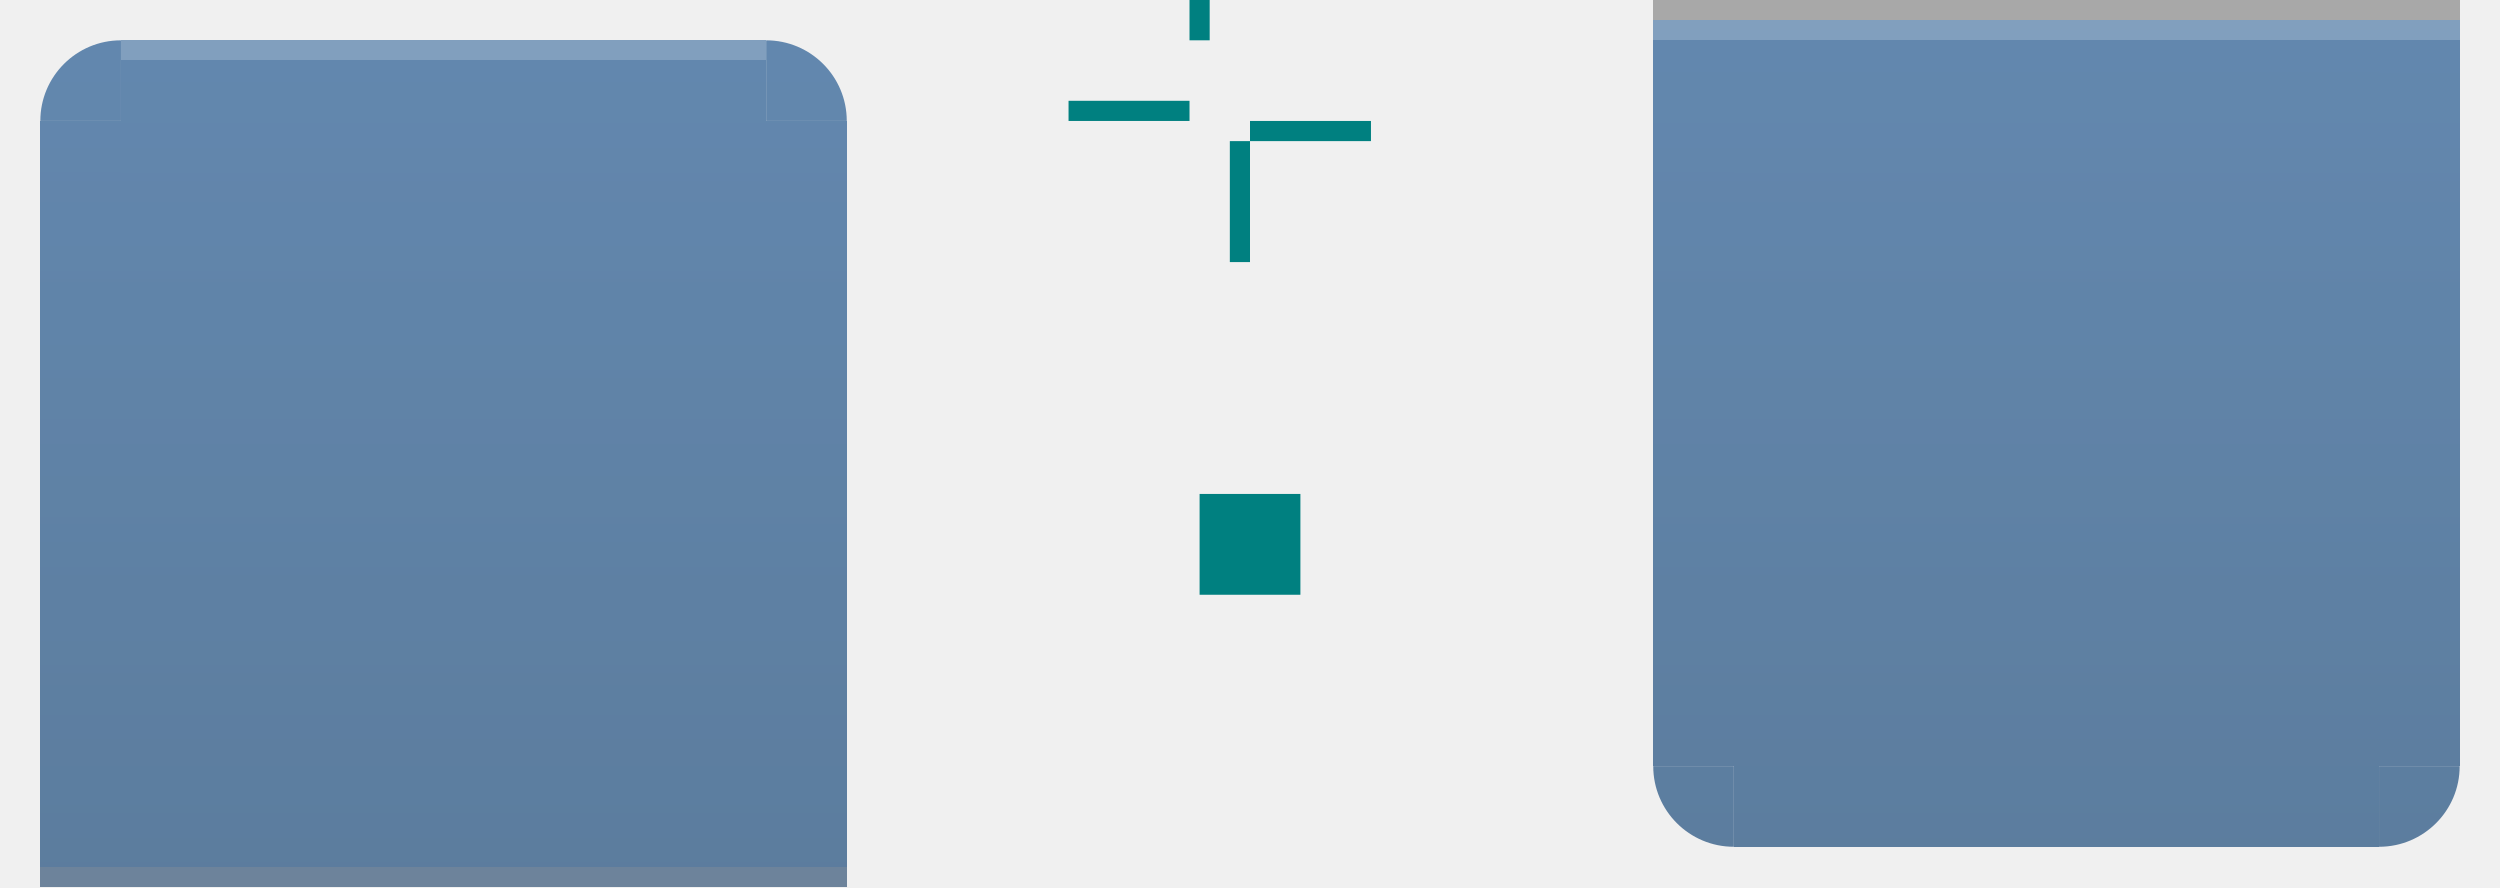
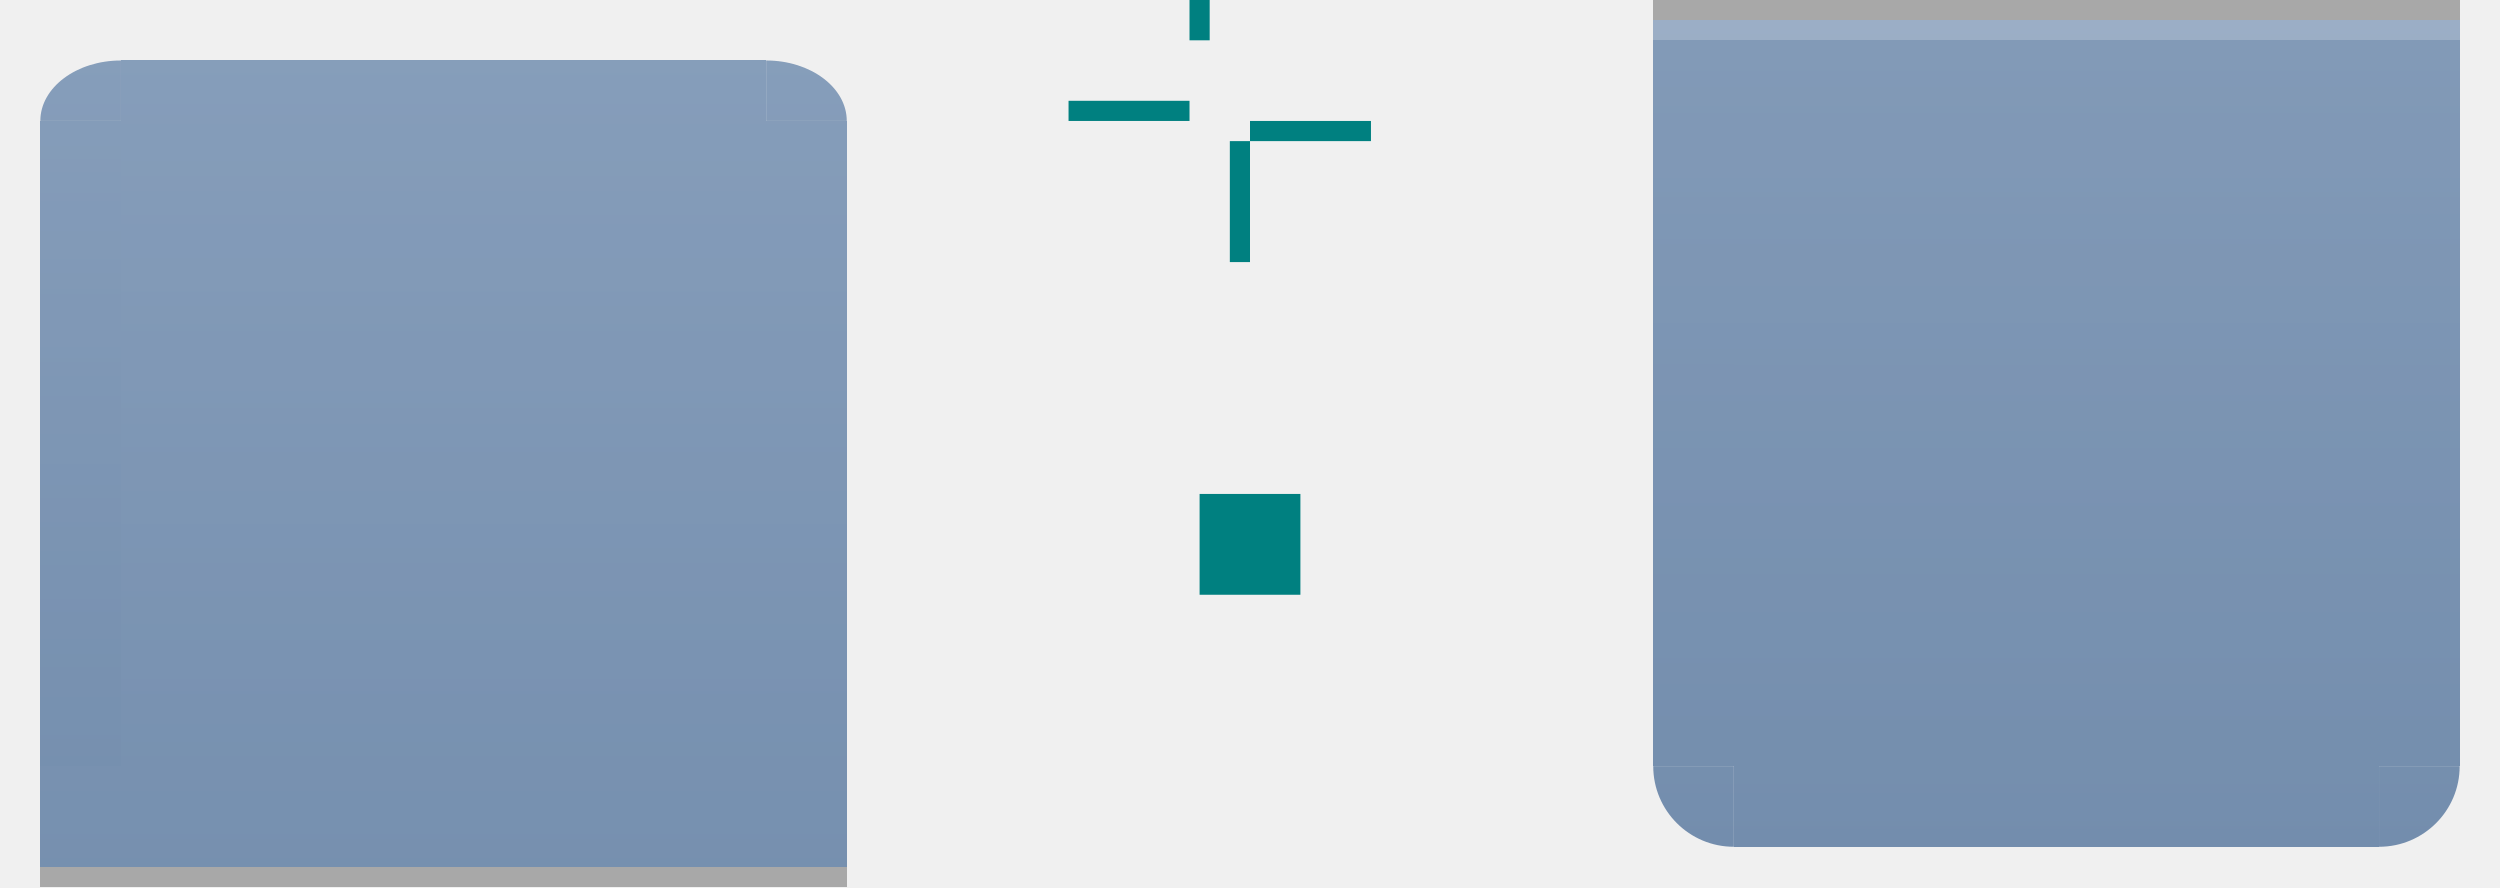
<svg xmlns="http://www.w3.org/2000/svg" xmlns:xlink="http://www.w3.org/1999/xlink" width="124" height="44" viewBox="0 0 124 44" version="1.1" id="svg8">
  <defs id="defs2">
-     <linearGradient id="linearGradient35406">
-       <stop style="stop-color:#0c3e71;stop-opacity:1;" offset="0" id="stop35402" />
-       <stop style="stop-color:#17508c;stop-opacity:1;" offset="1" id="stop35404" />
+     <linearGradient xlink:href="#linearGradient7767" id="linearGradient2406" x1="-1002.848" y1="56.415" x2="-950.848" y2="56.415" gradientUnits="userSpaceOnUse" gradientTransform="translate(546.5972,118.3078)" />
+     <linearGradient xlink:href="#linearGradient7767" id="linearGradient29006" x1="-979.041" y1="92.737" x2="-937.44" y2="92.737" gradientUnits="userSpaceOnUse" gradientTransform="matrix(1.249988,0,0,1,237.549,-6.6782414e-6)" />
+     <linearGradient xlink:href="#linearGradient7767" id="linearGradient30778" gradientUnits="userSpaceOnUse" gradientTransform="translate(546.5971,38.30778)" x1="-1010.848" y1="56.415" x2="-962.848" y2="56.415" />
+     <linearGradient xlink:href="#linearGradient7767" id="linearGradient30786" x1="-453.251" y1="94.723" x2="-417.25" y2="94.723" gradientUnits="userSpaceOnUse" gradientTransform="translate(2.2173736e-5)" />
+     <linearGradient xlink:href="#linearGradient7767" id="linearGradient32408" x1="-940.64" y1="90.737" x2="-979.04" y2="90.737" gradientUnits="userSpaceOnUse" gradientTransform="matrix(1.250005,0,0,0.9999999,237.5647,4.7129093e-6)" />
+     <linearGradient xlink:href="#linearGradient7767" id="linearGradient62554" gradientUnits="userSpaceOnUse" gradientTransform="matrix(1.250005,0,0,0.125,1640.056,101.131)" x1="-940.64" y1="92.737" x2="-979.04" y2="92.737" />
+     <linearGradient xlink:href="#linearGradient7767" id="linearGradient62572" gradientUnits="userSpaceOnUse" gradientTransform="matrix(1.250005,0,0,0.9999999,237.5647,4.7129093e-6)" x1="-940.64" y1="92.737" x2="-979.04" y2="92.737" />
+     <linearGradient xlink:href="#linearGradient7767" id="linearGradient62674" x1="-464.25" y1="112.723" x2="-416.25" y2="112.723" gradientUnits="userSpaceOnUse" />
+     <linearGradient xlink:href="#linearGradient7767" id="linearGradient62869" x1="110.723" y1="-464.25" x2="110.723" y2="-416.25" gradientUnits="userSpaceOnUse" gradientTransform="matrix(1,0,0,0.7499887,0,-105.0674)" />
+     <linearGradient xlink:href="#linearGradient7767" id="linearGradient66813" gradientUnits="userSpaceOnUse" gradientTransform="matrix(1.333332,0,0,1,140.0829,0)" x1="-417.25" y1="86.723" x2="-456.251" y2="86.723" />
+     <linearGradient xlink:href="#linearGradient7767" id="linearGradient67093" gradientUnits="userSpaceOnUse" x1="-456.25" y1="112.723" x2="-404.25" y2="112.723" />
+     <linearGradient xlink:href="#linearGradient7767" id="linearGradient67101" gradientUnits="userSpaceOnUse" x1="-456.25" y1="112.723" x2="-404.25" y2="112.723" />
+     <linearGradient xlink:href="#linearGradient7767" id="linearGradient67201" gradientUnits="userSpaceOnUse" x1="112.723" y1="-416.25" x2="112.723" y2="-468.25" />
+     <linearGradient xlink:href="#linearGradient7767" id="linearGradient67294" gradientUnits="userSpaceOnUse" x1="112.723" y1="-416.25" x2="112.723" y2="-468.25" />
+     <linearGradient xlink:href="#linearGradient7767" id="linearGradient67396" gradientUnits="userSpaceOnUse" gradientTransform="matrix(1.249988,0,0,1,237.549,-6.6782414e-6)" x1="-979.041" y1="92.737" x2="-937.44" y2="92.737" />
+     <linearGradient xlink:href="#linearGradient7767" id="linearGradient67417" gradientUnits="userSpaceOnUse" gradientTransform="matrix(1.249988,0,0,1,237.549,-6.6782414e-6)" x1="-979.041" y1="92.737" x2="-937.44" y2="92.737" />
+     <linearGradient id="linearGradient7767">
+       <stop style="stop-color:#305889;stop-opacity:1;" offset="0" id="stop71489" />
+       <stop style="stop-color:#4d719d;stop-opacity:1;" offset="1" id="stop71491" />
    </linearGradient>
-     <linearGradient xlink:href="#linearGradient35406" id="linearGradient2406" x1="-1004.848" y1="56.415" x2="-960.848" y2="56.415" gradientUnits="userSpaceOnUse" gradientTransform="translate(546.5972,118.3078)" />
-     <linearGradient xlink:href="#linearGradient35406" id="linearGradient29006" x1="-988.24" y1="92.737" x2="-944.24" y2="92.737" gradientUnits="userSpaceOnUse" gradientTransform="matrix(1.249988,0,0,1,237.549,-6.6782414e-6)" />
-     <linearGradient xlink:href="#linearGradient35406" id="linearGradient30778" gradientUnits="userSpaceOnUse" gradientTransform="translate(546.5971,38.30778)" x1="-1004.848" y1="56.415" x2="-960.848" y2="56.415" />
-     <linearGradient xlink:href="#linearGradient35406" id="linearGradient30786" x1="-448.751" y1="94.723" x2="-415.75" y2="94.723" gradientUnits="userSpaceOnUse" gradientTransform="matrix(1.333332,0,0,1,140.0829,0)" />
-     <linearGradient xlink:href="#linearGradient35406" id="linearGradient32408" x1="-945.44" y1="90.737" x2="-980.64" y2="90.737" gradientUnits="userSpaceOnUse" gradientTransform="matrix(1.250005,0,0,0.9999999,237.5647,4.7129093e-6)" />
-     <linearGradient xlink:href="#linearGradient35406" id="linearGradient62554" gradientUnits="userSpaceOnUse" gradientTransform="matrix(1.250005,0,0,0.9999999,237.5647,4.7129093e-6)" x1="-945.44" y1="90.737" x2="-980.64" y2="90.737" />
-     <linearGradient xlink:href="#linearGradient35406" id="linearGradient62572" gradientUnits="userSpaceOnUse" gradientTransform="matrix(1.250005,0,0,0.9999999,237.5647,4.7129093e-6)" x1="-945.44" y1="90.737" x2="-980.64" y2="90.737" />
-     <linearGradient xlink:href="#linearGradient35406" id="linearGradient62674" x1="-458.25" y1="112.723" x2="-414.25" y2="112.723" gradientUnits="userSpaceOnUse" />
-     <linearGradient xlink:href="#linearGradient35406" id="linearGradient62771" gradientUnits="userSpaceOnUse" x1="-458.25" y1="112.723" x2="-414.25" y2="112.723" />
-     <linearGradient xlink:href="#linearGradient35406" id="linearGradient62869" x1="110.723" y1="-458.25" x2="110.723" y2="-414.25" gradientUnits="userSpaceOnUse" />
-     <linearGradient xlink:href="#linearGradient35406" id="linearGradient62877" gradientUnits="userSpaceOnUse" x1="110.723" y1="-458.25" x2="110.723" y2="-414.25" />
-     <linearGradient xlink:href="#linearGradient35406" id="linearGradient66813" gradientUnits="userSpaceOnUse" gradientTransform="matrix(1.333332,0,0,1,140.0829,0)" x1="-415.75" y1="86.723" x2="-448.75" y2="86.723" />
-     <linearGradient xlink:href="#linearGradient35406" id="linearGradient67093" gradientUnits="userSpaceOnUse" x1="-458.25" y1="112.723" x2="-414.25" y2="112.723" />
-     <linearGradient xlink:href="#linearGradient35406" id="linearGradient67101" gradientUnits="userSpaceOnUse" x1="-458.25" y1="112.723" x2="-414.25" y2="112.723" />
-     <linearGradient xlink:href="#linearGradient35406" id="linearGradient67201" gradientUnits="userSpaceOnUse" x1="112.723" y1="-414.25" x2="112.723" y2="-458.25" />
-     <linearGradient xlink:href="#linearGradient35406" id="linearGradient67294" gradientUnits="userSpaceOnUse" x1="112.723" y1="-414.25" x2="112.723" y2="-458.25" />
-     <linearGradient xlink:href="#linearGradient35406" id="linearGradient67396" gradientUnits="userSpaceOnUse" gradientTransform="matrix(1.249988,0,0,1,237.549,-6.6782414e-6)" x1="-988.24" y1="92.737" x2="-944.24" y2="92.737" />
-     <linearGradient xlink:href="#linearGradient35406" id="linearGradient67417" gradientUnits="userSpaceOnUse" gradientTransform="matrix(1.249988,0,0,1,237.549,-6.6782414e-6)" x1="-988.24" y1="92.737" x2="-944.24" y2="92.737" />
+     <linearGradient xlink:href="#linearGradient7767" id="linearGradient148553" gradientUnits="userSpaceOnUse" gradientTransform="matrix(1.333332,0,0,1,140.0829,0)" x1="-420.25" y1="72.723" x2="-420.25" y2="114.723" />
+     <linearGradient xlink:href="#linearGradient7767" id="linearGradient151621" gradientUnits="userSpaceOnUse" x1="110.723" y1="-464.25" x2="110.723" y2="-416.25" gradientTransform="matrix(1.000001,0,0,0.75,-1.1410686e-4,-105.0626)" />
  </defs>
  <g id="layer1" transform="translate(-72.72306,-414.2505)">
    <rect style="opacity:1;fill:#008080;fill-opacity:1;stroke:none;stroke-width:1;stroke-miterlimit:4;stroke-dasharray:none;stroke-opacity:1" id="hint-stretch-borders" width="5" height="5" x="132.223" y="438.75" />
    <g transform="matrix(1,0,0,-1,1.986351,1402.491)" id="header-bottom">
-       <rect y="76.737" x="-945.24" height="32" width="1" id="rect868" style="opacity:1;fill:#052d57;fill-opacity:0.553;fill-rule:evenodd;stroke:none;stroke-width:2.149;stroke-linecap:square;stroke-linejoin:miter;stroke-miterlimit:4;stroke-dasharray:none;stroke-opacity:1;paint-order:normal;shape-rendering:crispEdges" transform="rotate(-90)" />
-       <rect y="76.737" x="-950.24" height="32" width="5" id="rect872" style="opacity:0.65;fill:url(#linearGradient32408);fill-opacity:1.0;fill-rule:evenodd;stroke:none;stroke-width:2.149;stroke-linecap:square;stroke-linejoin:miter;stroke-miterlimit:4;stroke-dasharray:none;stroke-opacity:1;paint-order:normal;shape-rendering:crispEdges" transform="rotate(-90)" />
-     </g>
-     <g id="header-right" style="fill:#008080">
-       <rect transform="rotate(-90)" style="opacity:0.65;fill:url(#linearGradient62674);fill-opacity:1;fill-rule:evenodd;stroke:none;stroke-width:2.149;stroke-linecap:square;stroke-linejoin:miter;stroke-miterlimit:4;stroke-dasharray:none;stroke-opacity:1;paint-order:normal;shape-rendering:crispEdges" id="rect1012" width="32" height="4" x="-452.25" y="110.723" />
-       <rect y="114.723" x="-452.25" height="2" width="32" id="rect1006" style="opacity:1;fill:none;fill-opacity:1;fill-rule:evenodd;stroke:none;stroke-width:2.149;stroke-linecap:square;stroke-linejoin:miter;stroke-miterlimit:4;stroke-dasharray:none;stroke-opacity:1;paint-order:normal;shape-rendering:crispEdges" transform="rotate(-90)" />
-     </g>
-     <g id="header-topright" style="fill:#00ffff">
-       <rect y="110.723" x="-420.25" height="6" width="6" id="rect1020" style="opacity:0.25;fill:none;fill-opacity:1;fill-rule:evenodd;stroke:none;stroke-width:2.149;stroke-linecap:square;stroke-linejoin:miter;stroke-miterlimit:4;stroke-dasharray:none;stroke-opacity:1;paint-order:normal;shape-rendering:crispEdges" transform="rotate(-90)" />
-       <path transform="scale(1,-1)" d="m 114.723,-420.25 a 4,4 0 0 1 -4,4 v -4 z" id="path1014" style="opacity:0.65;fill:url(#linearGradient62869);fill-opacity:1;stroke:none;stroke-width:2;stroke-linecap:round;stroke-linejoin:round;stroke-miterlimit:4;stroke-dasharray:none;stroke-opacity:1" />
+       <rect y="76.737" x="-945.24" height="32" width="1" id="rect868" style="opacity:1;fill:#000000;fill-opacity:0.303;fill-rule:evenodd;stroke:none;stroke-width:2.149;stroke-linecap:square;stroke-linejoin:miter;stroke-miterlimit:4;stroke-dasharray:none;stroke-opacity:1;paint-order:normal;shape-rendering:crispEdges" transform="rotate(-90)" />
+       <rect y="76.737" x="-950.24" height="32" width="5" id="rect872" style="opacity:0.65;fill:url(#linearGradient32408);fill-opacity:1;fill-rule:evenodd;stroke:none;stroke-width:2.149;stroke-linecap:square;stroke-linejoin:miter;stroke-miterlimit:4;stroke-dasharray:none;stroke-opacity:1;paint-order:normal;shape-rendering:crispEdges" transform="rotate(-90)" />
    </g>
    <path style="fill:#008080;stroke-width:1" id="hint-top-margin" d="m 131.723,410.25 h 1 v 6 h -1 z" />
    <path style="fill:#008080;stroke-width:1" id="hint-bottom-margin" d="m 133.723,421.25 h 1 v 6 h -1 z" />
    <path style="fill:#008080;stroke-width:1" id="hint-right-margin" d="m 140.723,420.25 v 1 h -6 v -1 z" />
    <path style="fill:#008080;stroke-width:1" id="hint-left-margin" d="m 131.723,419.25 v 1 h -6 v -1 z" />
-     <rect y="128.723" x="352.25" height="32" width="32" id="rect25010" style="opacity:0.25;fill:#666666;fill-opacity:1;fill-rule:evenodd;stroke:none;stroke-width:2.149;stroke-linecap:square;stroke-linejoin:miter;stroke-miterlimit:4;stroke-dasharray:none;stroke-opacity:1;paint-order:normal;shape-rendering:crispEdges" transform="matrix(0,1,1,0,0,0)" />
    <g transform="translate(81.98635,-529.99)" id="footer-top">
      <rect y="76.737" x="-945.24" height="32" width="1" id="rect1563" style="opacity:1;fill:#000000;fill-opacity:0.3;fill-rule:evenodd;stroke:none;stroke-width:2.149;stroke-linecap:square;stroke-linejoin:miter;stroke-miterlimit:4;stroke-dasharray:none;stroke-opacity:1;paint-order:normal;shape-rendering:crispEdges" transform="rotate(-90)" />
      <rect y="76.737" x="-950.24" height="32" width="5" id="rect1567" style="opacity:0.65;fill:url(#linearGradient29006);fill-opacity:1;fill-rule:evenodd;stroke:none;stroke-width:2.149;stroke-linecap:square;stroke-linejoin:miter;stroke-miterlimit:4;stroke-dasharray:none;stroke-opacity:1;paint-order:normal;shape-rendering:crispEdges" transform="rotate(-90)" />
      <rect transform="rotate(-90)" style="opacity:1;fill:#ffffff;fill-opacity:0.2;fill-rule:evenodd;stroke:none;stroke-width:2.149;stroke-linecap:square;stroke-linejoin:miter;stroke-miterlimit:4;stroke-dasharray:none;stroke-opacity:1;paint-order:normal;shape-rendering:crispEdges" id="rect1565" width="1" height="32" x="-946.24" y="76.737" />
    </g>
    <rect y="158.723" x="-452.25" height="32" width="32" id="footer-center" style="opacity:0.65;fill:url(#linearGradient2406);fill-opacity:1;fill-rule:evenodd;stroke:none;stroke-width:2.149;stroke-linecap:square;stroke-linejoin:miter;stroke-miterlimit:4;stroke-dasharray:none;stroke-opacity:1;paint-order:normal;shape-rendering:crispEdges" transform="rotate(-90)" />
    <rect y="78.723" x="-452.25" height="32" width="32" id="header-center" style="opacity:0.65;fill:url(#linearGradient30778);fill-opacity:1;fill-rule:evenodd;stroke:none;stroke-width:2.149;stroke-linecap:square;stroke-linejoin:miter;stroke-miterlimit:4;stroke-dasharray:none;stroke-opacity:1;paint-order:normal;shape-rendering:crispEdges" transform="rotate(-90)" />
-     <g id="header-bottomright">
-       <rect y="110.723" x="452.25" height="6" width="6" id="rect6879" style="opacity:0.25;fill:none;fill-opacity:1;fill-rule:evenodd;stroke:none;stroke-width:2.149;stroke-linecap:square;stroke-linejoin:miter;stroke-miterlimit:4;stroke-dasharray:none;stroke-opacity:1;paint-order:normal;shape-rendering:crispEdges" transform="matrix(0,1,1,0,0,0)" />
-       <g transform="matrix(0.125,0,0,-1,101.131,1402.491)" id="g62552" style="stroke-width:2.828">
-         <rect y="76.737" x="-945.24" height="32" width="1" id="rect62548" style="opacity:1;fill:#052d57;fill-opacity:0.553;fill-rule:evenodd;stroke:none;stroke-width:6.08;stroke-linecap:square;stroke-linejoin:miter;stroke-miterlimit:4;stroke-dasharray:none;stroke-opacity:1;paint-order:normal;shape-rendering:crispEdges" transform="rotate(-90)" />
-         <rect y="76.737" x="-950.24" height="32" width="5" id="rect62550" style="opacity:0.65;fill:url(#linearGradient62554);fill-opacity:1.0;fill-rule:evenodd;stroke:none;stroke-width:6.08;stroke-linecap:square;stroke-linejoin:miter;stroke-miterlimit:4;stroke-dasharray:none;stroke-opacity:1;paint-order:normal;shape-rendering:crispEdges" transform="rotate(-90)" />
-       </g>
-     </g>
    <g id="header-bottomleft" transform="matrix(-1,0,0,1,189.4461,2.0480469e-5)">
      <rect y="110.723" x="452.25" height="6" width="6" id="rect62562" style="opacity:0.25;fill:none;fill-opacity:1;fill-rule:evenodd;stroke:none;stroke-width:2.149;stroke-linecap:square;stroke-linejoin:miter;stroke-miterlimit:4;stroke-dasharray:none;stroke-opacity:1;paint-order:normal;shape-rendering:crispEdges" transform="matrix(0,1,1,0,0,0)" />
      <g transform="matrix(0.125,0,0,-1,101.131,1402.491)" id="g62568" style="stroke-width:2.828">
-         <rect y="76.737" x="-945.24" height="32" width="1" id="rect62564" style="opacity:1;fill:#052d57;fill-opacity:0.553;fill-rule:evenodd;stroke:none;stroke-width:6.08;stroke-linecap:square;stroke-linejoin:miter;stroke-miterlimit:4;stroke-dasharray:none;stroke-opacity:1;paint-order:normal;shape-rendering:crispEdges" transform="rotate(-90)" />
-         <rect y="76.737" x="-950.24" height="32" width="5" id="rect62566" style="opacity:0.65;fill:url(#linearGradient62572);fill-opacity:1.0;fill-rule:evenodd;stroke:none;stroke-width:6.08;stroke-linecap:square;stroke-linejoin:miter;stroke-miterlimit:4;stroke-dasharray:none;stroke-opacity:1;paint-order:normal;shape-rendering:crispEdges" transform="rotate(-90)" />
+         <rect y="76.737" x="-945.24" height="32" width="1" id="rect62564" style="opacity:1;fill:#000000;fill-opacity:0.303;fill-rule:evenodd;stroke:none;stroke-width:6.08;stroke-linecap:square;stroke-linejoin:miter;stroke-miterlimit:4;stroke-dasharray:none;stroke-opacity:1;paint-order:normal;shape-rendering:crispEdges" transform="rotate(-90)" />
+         <rect y="76.737" x="-950.24" height="32" width="5" id="rect62566" style="opacity:0.65;fill:url(#linearGradient62572);fill-opacity:1;fill-rule:evenodd;stroke:none;stroke-width:6.08;stroke-linecap:square;stroke-linejoin:miter;stroke-miterlimit:4;stroke-dasharray:none;stroke-opacity:1;paint-order:normal;shape-rendering:crispEdges" transform="rotate(-90)" />
      </g>
    </g>
-     <g id="header-left" style="fill:#008080" transform="matrix(-1,0,0,1,189.4461,4.5236328e-5)">
-       <rect transform="rotate(-90)" style="opacity:0.65;fill:url(#linearGradient62771);fill-opacity:1;fill-rule:evenodd;stroke:none;stroke-width:2.149;stroke-linecap:square;stroke-linejoin:miter;stroke-miterlimit:4;stroke-dasharray:none;stroke-opacity:1;paint-order:normal;shape-rendering:crispEdges" id="rect62765" width="32" height="4" x="-452.25" y="110.723" />
-       <rect y="114.723" x="-452.25" height="2" width="32" id="rect62767" style="opacity:1;fill:none;fill-opacity:1;fill-rule:evenodd;stroke:none;stroke-width:2.149;stroke-linecap:square;stroke-linejoin:miter;stroke-miterlimit:4;stroke-dasharray:none;stroke-opacity:1;paint-order:normal;shape-rendering:crispEdges" transform="rotate(-90)" />
-     </g>
-     <g id="header-topleft" style="fill:#00ffff" transform="matrix(-1,0,0,1,189.4461,4.5236328e-5)">
-       <rect y="110.723" x="-420.25" height="6" width="6" id="rect62871" style="opacity:0.25;fill:none;fill-opacity:1;fill-rule:evenodd;stroke:none;stroke-width:2.149;stroke-linecap:square;stroke-linejoin:miter;stroke-miterlimit:4;stroke-dasharray:none;stroke-opacity:1;paint-order:normal;shape-rendering:crispEdges" transform="rotate(-90)" />
-       <path transform="scale(1,-1)" d="m 114.723,-420.25 a 4,4 0 0 1 -4,4 v -4 z" id="path62873" style="opacity:0.65;fill:url(#linearGradient62877);fill-opacity:1;stroke:none;stroke-width:2;stroke-linecap:round;stroke-linejoin:round;stroke-miterlimit:4;stroke-dasharray:none;stroke-opacity:1" />
-     </g>
    <g id="header-top">
-       <rect transform="rotate(-90)" style="opacity:0.65;fill:url(#linearGradient30786);fill-opacity:1;fill-rule:evenodd;stroke:none;stroke-width:2.149;stroke-linecap:square;stroke-linejoin:miter;stroke-miterlimit:4;stroke-dasharray:none;stroke-opacity:1;paint-order:normal;shape-rendering:crispEdges" id="rect1004" width="4" height="32" x="-420.25" y="78.723" />
+       <rect transform="rotate(-90)" style="opacity:0.65;fill:url(#linearGradient30786);fill-opacity:1;fill-rule:evenodd;stroke:none;stroke-width:2.149;stroke-linecap:square;stroke-linejoin:miter;stroke-miterlimit:4;stroke-dasharray:none;stroke-opacity:1;paint-order:normal;shape-rendering:crispEdges" id="rect1004" width="3" height="32" x="-420.25" y="78.723" />
      <rect y="78.723" x="-420.25" height="32" width="6" id="rect998" style="opacity:0.25;fill:none;fill-opacity:1;fill-rule:evenodd;stroke:none;stroke-width:2.149;stroke-linecap:square;stroke-linejoin:miter;stroke-miterlimit:4;stroke-dasharray:none;stroke-opacity:1;paint-order:normal;shape-rendering:crispEdges" transform="rotate(-90)" />
-       <rect transform="rotate(-90)" style="opacity:0.2;fill:#ffffff;fill-opacity:1;fill-rule:evenodd;stroke:none;stroke-width:2.149;stroke-linecap:square;stroke-linejoin:miter;stroke-miterlimit:4;stroke-dasharray:none;stroke-opacity:1;paint-order:normal;shape-rendering:crispEdges" id="rect63433" width="1" height="32" x="-417.25" y="78.723" />
+       <rect transform="rotate(-90)" style="opacity:0.8;fill:none;fill-opacity:0.796;fill-rule:evenodd;stroke:none;stroke-width:2.149;stroke-linecap:square;stroke-linejoin:miter;stroke-miterlimit:4;stroke-dasharray:none;stroke-opacity:1;paint-order:normal;shape-rendering:crispEdges" id="rect63433" width="1" height="32" x="-417.25" y="78.723" />
    </g>
    <g id="footer-bottom" transform="matrix(1,0,0,-1,80,872.501)">
      <rect transform="rotate(-90)" style="opacity:0.65;fill:url(#linearGradient66813);fill-opacity:1;fill-rule:evenodd;stroke:none;stroke-width:2.149;stroke-linecap:square;stroke-linejoin:miter;stroke-miterlimit:4;stroke-dasharray:none;stroke-opacity:1;paint-order:normal;shape-rendering:crispEdges" id="rect66805" width="4" height="32" x="-420.25" y="78.723" />
      <rect y="78.723" x="-420.25" height="32" width="6" id="rect66807" style="opacity:0.25;fill:none;fill-opacity:1;fill-rule:evenodd;stroke:none;stroke-width:2.149;stroke-linecap:square;stroke-linejoin:miter;stroke-miterlimit:4;stroke-dasharray:none;stroke-opacity:1;paint-order:normal;shape-rendering:crispEdges" transform="rotate(-90)" />
    </g>
    <g id="footer-right" style="fill:#008080" transform="translate(80,4.5236328e-5)">
-       <rect transform="rotate(-90)" style="opacity:0.65;fill:url(#linearGradient67093);fill-opacity:1;fill-rule:evenodd;stroke:none;stroke-width:2.149;stroke-linecap:square;stroke-linejoin:miter;stroke-miterlimit:4;stroke-dasharray:none;stroke-opacity:1;paint-order:normal;shape-rendering:crispEdges" id="rect67087" width="32" height="4" x="-452.25" y="110.723" />
+       <rect transform="rotate(-90)" style="opacity:0.65;fill:url(#linearGradient67093);fill-opacity:1.0;fill-rule:evenodd;stroke:none;stroke-width:2.149;stroke-linecap:square;stroke-linejoin:miter;stroke-miterlimit:4;stroke-dasharray:none;stroke-opacity:1;paint-order:normal;shape-rendering:crispEdges" id="rect67087" width="32" height="4" x="-452.25" y="110.723" />
      <rect y="114.723" x="-452.25" height="2" width="32" id="rect67089" style="opacity:1;fill:none;fill-opacity:1;fill-rule:evenodd;stroke:none;stroke-width:2.149;stroke-linecap:square;stroke-linejoin:miter;stroke-miterlimit:4;stroke-dasharray:none;stroke-opacity:1;paint-order:normal;shape-rendering:crispEdges" transform="rotate(-90)" />
    </g>
    <g id="footer-left" style="fill:#008080" transform="matrix(-1,0,0,1,269.4461,4.5236328e-5)">
-       <rect transform="rotate(-90)" style="opacity:0.65;fill:url(#linearGradient67101);fill-opacity:1;fill-rule:evenodd;stroke:none;stroke-width:2.149;stroke-linecap:square;stroke-linejoin:miter;stroke-miterlimit:4;stroke-dasharray:none;stroke-opacity:1;paint-order:normal;shape-rendering:crispEdges" id="rect67095" width="32" height="4" x="-452.25" y="110.723" />
+       <rect transform="rotate(-90)" style="opacity:0.65;fill:url(#linearGradient67101);fill-opacity:1.0;fill-rule:evenodd;stroke:none;stroke-width:2.149;stroke-linecap:square;stroke-linejoin:miter;stroke-miterlimit:4;stroke-dasharray:none;stroke-opacity:1;paint-order:normal;shape-rendering:crispEdges" id="rect67095" width="32" height="4" x="-452.25" y="110.723" />
      <rect y="114.723" x="-452.25" height="2" width="32" id="rect67097" style="opacity:1;fill:none;fill-opacity:1;fill-rule:evenodd;stroke:none;stroke-width:2.149;stroke-linecap:square;stroke-linejoin:miter;stroke-miterlimit:4;stroke-dasharray:none;stroke-opacity:1;paint-order:normal;shape-rendering:crispEdges" transform="rotate(-90)" />
    </g>
    <g id="footer-bottomright" style="fill:#00ffff" transform="matrix(1,0,0,-1,80,872.501)">
      <rect y="110.723" x="-420.25" height="6" width="6" id="rect67195" style="opacity:0.25;fill:none;fill-opacity:1;fill-rule:evenodd;stroke:none;stroke-width:2.149;stroke-linecap:square;stroke-linejoin:miter;stroke-miterlimit:4;stroke-dasharray:none;stroke-opacity:1;paint-order:normal;shape-rendering:crispEdges" transform="rotate(-90)" />
-       <path transform="scale(1,-1)" d="m 114.723,-420.25 a 4,4 0 0 1 -4,4 v -4 z" id="path67197" style="opacity:0.65;fill:url(#linearGradient67201);fill-opacity:1;stroke:none;stroke-width:2;stroke-linecap:round;stroke-linejoin:round;stroke-miterlimit:4;stroke-dasharray:none;stroke-opacity:1" />
+       <path transform="scale(1,-1)" d="m 114.723,-420.25 a 4,4 0 0 1 -4,4 v -4 z" id="path67197" style="opacity:0.65;fill:url(#linearGradient67201);fill-opacity:1.0;stroke:none;stroke-width:2;stroke-linecap:round;stroke-linejoin:round;stroke-miterlimit:4;stroke-dasharray:none;stroke-opacity:1" />
    </g>
    <g id="footer-bottomleft" style="fill:#00ffff" transform="rotate(180,134.7231,436.2505)">
      <rect y="110.723" x="-420.25" height="6" width="6" id="rect67288" style="opacity:0.25;fill:none;fill-opacity:1;fill-rule:evenodd;stroke:none;stroke-width:2.149;stroke-linecap:square;stroke-linejoin:miter;stroke-miterlimit:4;stroke-dasharray:none;stroke-opacity:1;paint-order:normal;shape-rendering:crispEdges" transform="rotate(-90)" />
-       <path transform="scale(1,-1)" d="m 114.723,-420.25 a 4,4 0 0 1 -4,4 v -4 z" id="path67290" style="opacity:0.65;fill:url(#linearGradient67294);fill-opacity:1;stroke:none;stroke-width:2;stroke-linecap:round;stroke-linejoin:round;stroke-miterlimit:4;stroke-dasharray:none;stroke-opacity:1" />
+       <path transform="scale(1,-1)" d="m 114.723,-420.25 a 4,4 0 0 1 -4,4 v -4 z" id="path67290" style="opacity:0.65;fill:url(#linearGradient67294);fill-opacity:1.0;stroke:none;stroke-width:2;stroke-linecap:round;stroke-linejoin:round;stroke-miterlimit:4;stroke-dasharray:none;stroke-opacity:1" />
    </g>
    <g id="footer-topright" transform="translate(-7.999996,-4.000005)">
      <rect y="198.723" x="-424.251" height="6" width="6" id="rect9288" style="opacity:0.25;fill:none;fill-opacity:1;fill-rule:evenodd;stroke:none;stroke-width:2.149;stroke-linecap:square;stroke-linejoin:miter;stroke-miterlimit:4;stroke-dasharray:none;stroke-opacity:1;paint-order:normal;shape-rendering:crispEdges" transform="rotate(-90)" />
      <g transform="matrix(0.125,0,0,1,189.131,-525.9899)" id="g67394" style="stroke-width:2.828">
        <rect y="76.737" x="-945.24" height="32" width="1" id="rect67388" style="opacity:1;fill:#000000;fill-opacity:0.3;fill-rule:evenodd;stroke:none;stroke-width:6.08;stroke-linecap:square;stroke-linejoin:miter;stroke-miterlimit:4;stroke-dasharray:none;stroke-opacity:1;paint-order:normal;shape-rendering:crispEdges" transform="rotate(-90)" />
-         <rect y="76.737" x="-950.24" height="32" width="5" id="rect67390" style="opacity:0.65;fill:url(#linearGradient67396);fill-opacity:1;fill-rule:evenodd;stroke:none;stroke-width:6.08;stroke-linecap:square;stroke-linejoin:miter;stroke-miterlimit:4;stroke-dasharray:none;stroke-opacity:1;paint-order:normal;shape-rendering:crispEdges" transform="rotate(-90)" />
+         <rect y="76.737" x="-950.24" height="32" width="5" id="rect67390" style="opacity:0.65;fill:url(#linearGradient67396);fill-opacity:1.0;fill-rule:evenodd;stroke:none;stroke-width:6.08;stroke-linecap:square;stroke-linejoin:miter;stroke-miterlimit:4;stroke-dasharray:none;stroke-opacity:1;paint-order:normal;shape-rendering:crispEdges" transform="rotate(-90)" />
        <rect transform="rotate(-90)" style="opacity:1;fill:#ffffff;fill-opacity:0.2;fill-rule:evenodd;stroke:none;stroke-width:6.08;stroke-linecap:square;stroke-linejoin:miter;stroke-miterlimit:4;stroke-dasharray:none;stroke-opacity:1;paint-order:normal;shape-rendering:crispEdges" id="rect67392" width="1" height="32" x="-946.24" y="76.737" />
      </g>
    </g>
    <g id="footer-topleft" transform="matrix(-1,0,0,1,357.4461,-4.000005)">
      <rect y="198.723" x="-424.251" height="6" width="6" id="rect67405" style="opacity:0.25;fill:none;fill-opacity:1;fill-rule:evenodd;stroke:none;stroke-width:2.149;stroke-linecap:square;stroke-linejoin:miter;stroke-miterlimit:4;stroke-dasharray:none;stroke-opacity:1;paint-order:normal;shape-rendering:crispEdges" transform="rotate(-90)" />
      <g transform="matrix(0.125,0,0,1,189.131,-525.9899)" id="g67413" style="stroke-width:2.828">
        <rect y="76.737" x="-945.24" height="32" width="1" id="rect67407" style="opacity:1;fill:#000000;fill-opacity:0.3;fill-rule:evenodd;stroke:none;stroke-width:6.08;stroke-linecap:square;stroke-linejoin:miter;stroke-miterlimit:4;stroke-dasharray:none;stroke-opacity:1;paint-order:normal;shape-rendering:crispEdges" transform="rotate(-90)" />
-         <rect y="76.737" x="-950.24" height="32" width="5" id="rect67409" style="opacity:0.65;fill:url(#linearGradient67417);fill-opacity:1;fill-rule:evenodd;stroke:none;stroke-width:6.08;stroke-linecap:square;stroke-linejoin:miter;stroke-miterlimit:4;stroke-dasharray:none;stroke-opacity:1;paint-order:normal;shape-rendering:crispEdges" transform="rotate(-90)" />
+         <rect y="76.737" x="-950.24" height="32" width="5" id="rect67409" style="opacity:0.65;fill:url(#linearGradient67417);fill-opacity:1.0;fill-rule:evenodd;stroke:none;stroke-width:6.08;stroke-linecap:square;stroke-linejoin:miter;stroke-miterlimit:4;stroke-dasharray:none;stroke-opacity:1;paint-order:normal;shape-rendering:crispEdges" transform="rotate(-90)" />
        <rect transform="rotate(-90)" style="opacity:1;fill:#ffffff;fill-opacity:0.2;fill-rule:evenodd;stroke:none;stroke-width:6.08;stroke-linecap:square;stroke-linejoin:miter;stroke-miterlimit:4;stroke-dasharray:none;stroke-opacity:1;paint-order:normal;shape-rendering:crispEdges" id="rect67411" width="1" height="32" x="-946.24" y="76.737" />
      </g>
    </g>
+     <g id="header-right">
+       <rect transform="rotate(-90)" style="opacity:0.65;fill:url(#linearGradient62674);fill-opacity:1;fill-rule:evenodd;stroke:none;stroke-width:2.149;stroke-linecap:square;stroke-linejoin:miter;stroke-miterlimit:4;stroke-dasharray:none;stroke-opacity:1;paint-order:normal;shape-rendering:crispEdges" id="rect1012" width="32" height="4" x="-452.25" y="110.723" />
+       <rect y="114.723" x="-452.25" height="2" width="32" id="rect1006" style="fill:none;fill-opacity:1;fill-rule:evenodd;stroke:none;stroke-width:2.149;stroke-linecap:square;stroke-linejoin:miter;stroke-miterlimit:4;stroke-dasharray:none;stroke-opacity:1;paint-order:normal;shape-rendering:crispEdges" transform="rotate(-90)" />
+     </g>
+     <g id="header-bottomright">
+       <rect y="110.723" x="452.25" height="6" width="6" id="rect6879" style="opacity:0.25;fill:none;fill-opacity:1;fill-rule:evenodd;stroke:none;stroke-width:2.149;stroke-linecap:square;stroke-linejoin:miter;stroke-miterlimit:4;stroke-dasharray:none;stroke-opacity:1;paint-order:normal;shape-rendering:crispEdges" transform="matrix(0,1,1,0,0,0)" />
+       <rect y="110.723" x="457.25" height="4" width="1" id="rect62548" style="fill:#000000;fill-opacity:0.303;fill-rule:evenodd;stroke:none;stroke-width:2.149;stroke-linecap:square;stroke-linejoin:miter;stroke-miterlimit:4;stroke-dasharray:none;stroke-opacity:1;paint-order:normal;shape-rendering:crispEdges" transform="matrix(0,1,1,0,0,0)" />
+       <rect y="110.723" x="452.25" height="4" width="5" id="rect62550" style="opacity:0.65;fill:url(#linearGradient62554);fill-opacity:1;fill-rule:evenodd;stroke:none;stroke-width:2.149;stroke-linecap:square;stroke-linejoin:miter;stroke-miterlimit:4;stroke-dasharray:none;stroke-opacity:1;paint-order:normal;shape-rendering:crispEdges" transform="matrix(0,1,1,0,0,0)" />
+     </g>
+     <g id="header-left" transform="rotate(-90,94.72306,436.2505)">
+       <rect transform="rotate(-90)" style="opacity:0.65;fill:url(#linearGradient148553);fill-opacity:1;fill-rule:evenodd;stroke:none;stroke-width:2.149;stroke-linecap:square;stroke-linejoin:miter;stroke-miterlimit:4;stroke-dasharray:none;stroke-opacity:1;paint-order:normal;shape-rendering:crispEdges" id="rect148545" width="4" height="32" x="-420.25" y="78.723" />
+       <rect y="78.723" x="-420.25" height="32" width="6" id="rect148547" style="opacity:0.25;fill:none;fill-opacity:1;fill-rule:evenodd;stroke:none;stroke-width:2.149;stroke-linecap:square;stroke-linejoin:miter;stroke-miterlimit:4;stroke-dasharray:none;stroke-opacity:1;paint-order:normal;shape-rendering:crispEdges" transform="rotate(-90)" />
+     </g>
+     <g id="header-topright">
+       <rect y="110.723" x="-420.25" height="6" width="6" id="rect1020" style="opacity:0.25;fill:none;fill-opacity:1;fill-rule:evenodd;stroke:none;stroke-width:2.149;stroke-linecap:square;stroke-linejoin:miter;stroke-miterlimit:4;stroke-dasharray:none;stroke-opacity:1;paint-order:normal;shape-rendering:crispEdges" transform="rotate(-90)" />
+       <path transform="scale(1,-1)" d="m 114.723,-420.25 a 4,3 0 0 1 -4,3 v -3 z" id="path1014" style="opacity:0.65;fill:url(#linearGradient62869);fill-opacity:1;stroke:none;stroke-width:2;stroke-linecap:round;stroke-linejoin:round;stroke-miterlimit:4;stroke-dasharray:none;stroke-opacity:1" />
+     </g>
+     <g id="header-topleft" transform="matrix(-1,0,0,1,189.4461,4.5236328e-5)">
+       <rect y="110.723" x="-420.25" height="6" width="6" id="rect151613" style="opacity:0.25;fill:none;fill-opacity:1;fill-rule:evenodd;stroke:none;stroke-width:2.149;stroke-linecap:square;stroke-linejoin:miter;stroke-miterlimit:4;stroke-dasharray:none;stroke-opacity:1;paint-order:normal;shape-rendering:crispEdges" transform="rotate(-90)" />
+       <path transform="scale(1,-1)" d="m 114.723,-420.25 a 4,3 0 0 1 -4,3 v -3 z" id="path151615" style="opacity:0.65;fill:url(#linearGradient151621);fill-opacity:1;stroke:none;stroke-width:2;stroke-linecap:round;stroke-linejoin:round;stroke-miterlimit:4;stroke-dasharray:none;stroke-opacity:1" />
+       <path id="path151617" style="opacity:0.8;fill:none;fill-opacity:0.796;stroke:none;stroke-width:2;stroke-linecap:round;stroke-linejoin:round;stroke-miterlimit:4;stroke-dasharray:none;stroke-opacity:1" d="m 110.723,416.25 v 1 a 3,3 0 0 1 3,3 h 1 a 4,4 0 0 0 -4,-4 z" />
+     </g>
  </g>
</svg>
